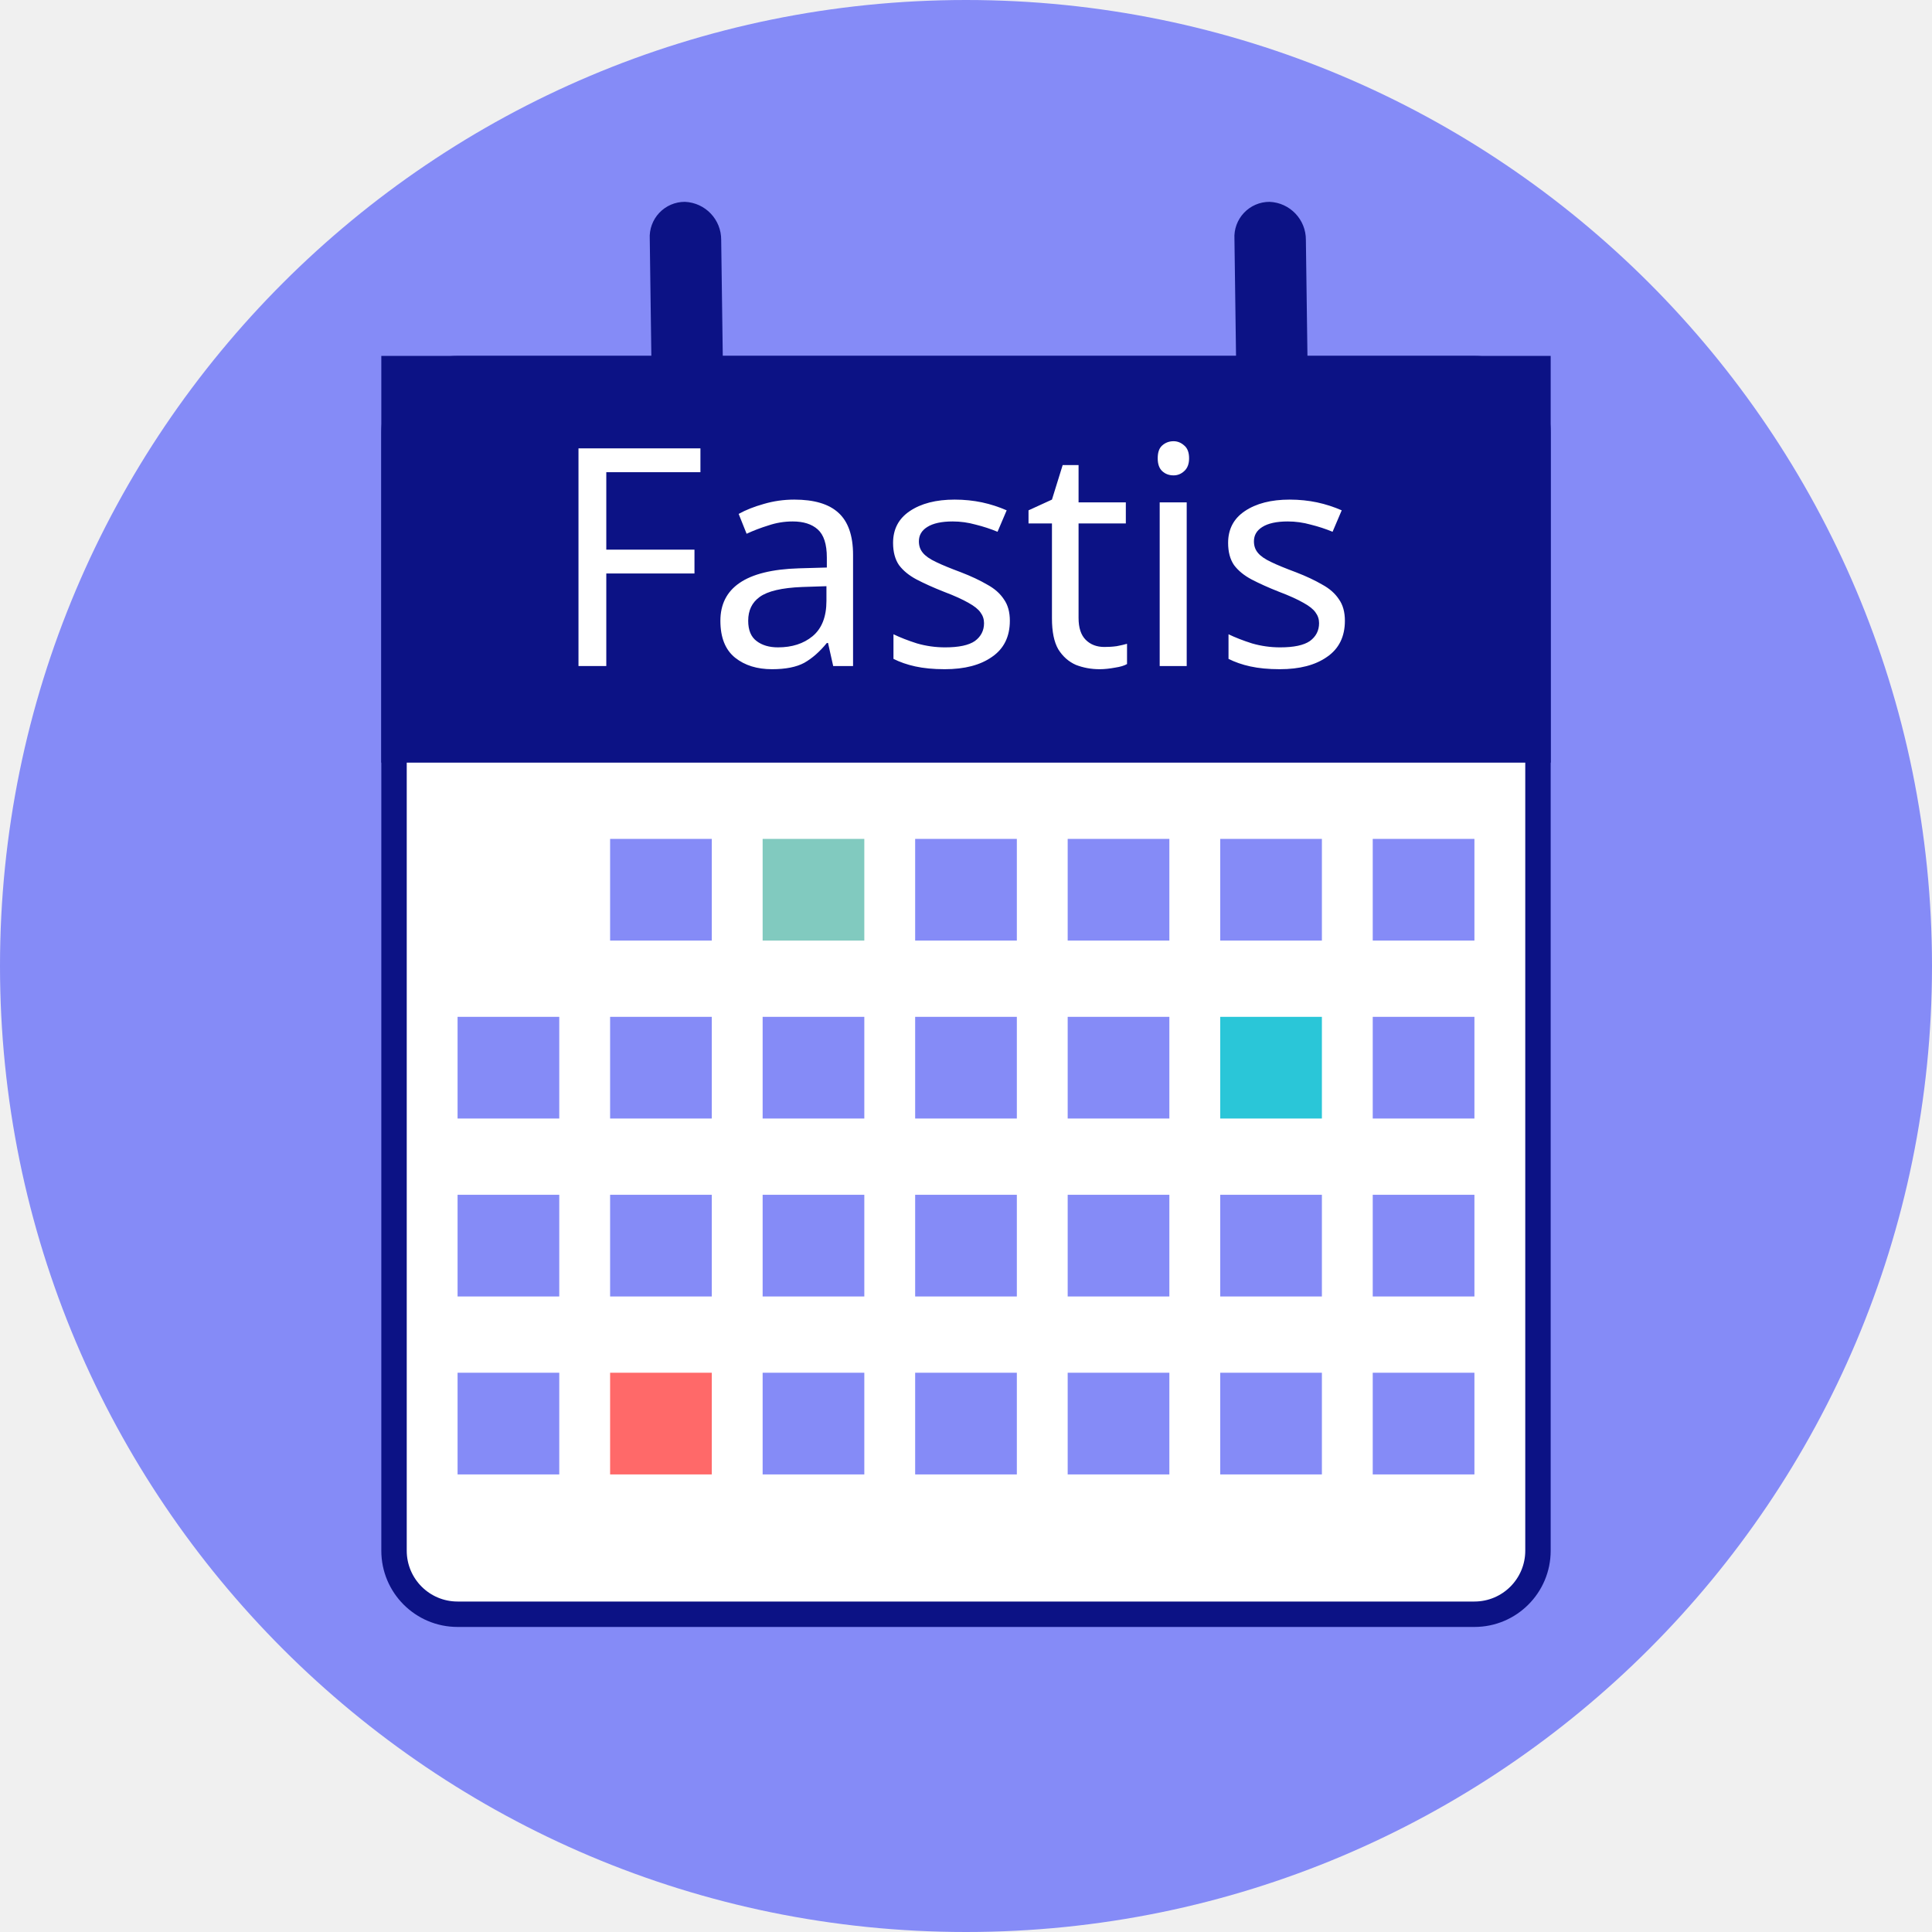
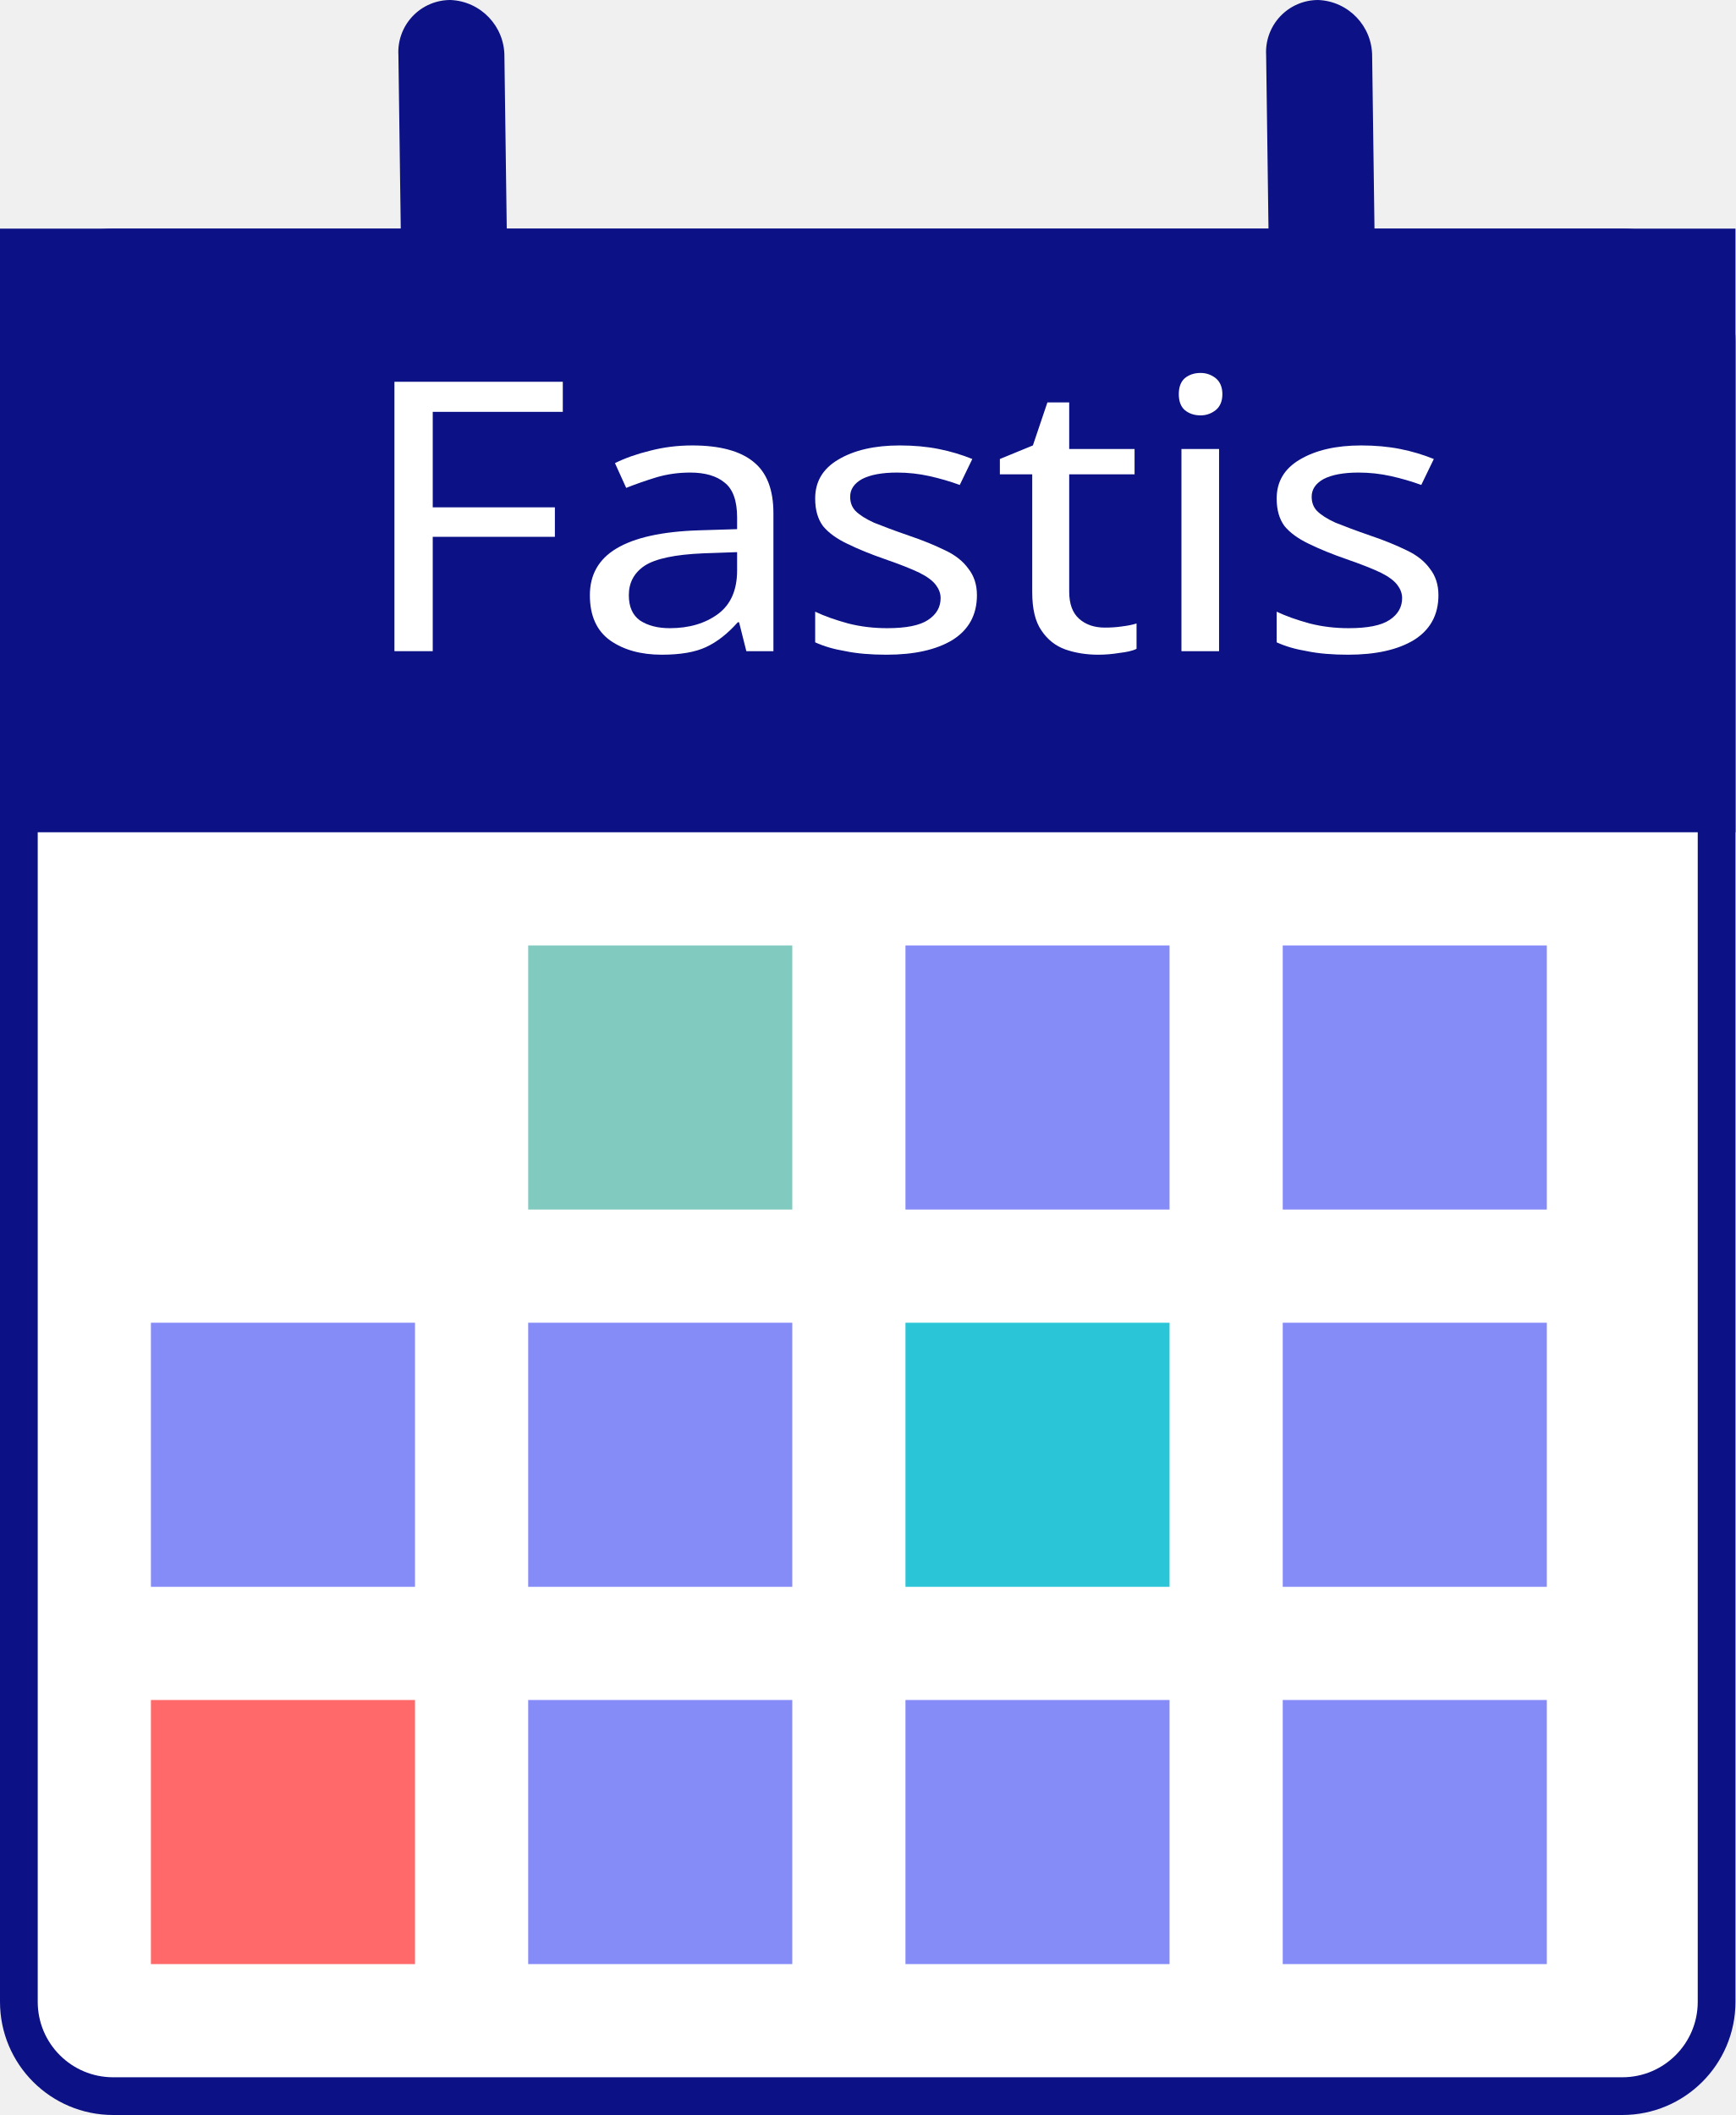
- <svg xmlns="http://www.w3.org/2000/svg" id="Layer_1" data-name="Layer 1" viewBox="0 0 76 76">
-   <defs>
-     <style>.cls-1{fill:#858bf7;}.cls-2,.cls-7{fill:#fff;}.cls-3{fill:#0c1285;}.cls-4{fill:#81cabf;}.cls-5{fill:#2ac6d8;}.cls-6{fill:#ff6969;}.cls-7{font-size:12px;font-family:Exo2-Regular, "Exo 2";}.cls-8{letter-spacing:-0.02em;}</style>
-   </defs>
-   <circle class="cls-1" cx="38" cy="38" r="38" />
-   <rect class="cls-2" x="15.5" y="14.5" width="45" height="49" rx="2.5" />
-   <path class="cls-3" d="M76,30a2,2,0,0,1,2,2V76a2,2,0,0,1-2,2H36a2,2,0,0,1-2-2V32a2,2,0,0,1,2-2H76m0-1H36a3,3,0,0,0-3,3V76a3,3,0,0,0,3,3H76a3,3,0,0,0,3-3V32a3,3,0,0,0-3-3Z" transform="translate(-18 -15)" />
-   <rect class="cls-3" x="15" y="14" width="46" height="16" />
-   <rect class="cls-1" x="18" y="40" width="4" height="4" />
-   <rect class="cls-1" x="18" y="47" width="4" height="4" />
-   <rect class="cls-1" x="24" y="33" width="4" height="4" />
-   <rect class="cls-4" x="30" y="33" width="4" height="4" />
-   <rect class="cls-1" x="36" y="33" width="4" height="4" />
-   <rect class="cls-1" x="42" y="33" width="4" height="4" />
-   <rect class="cls-1" x="48" y="33" width="4" height="4" />
-   <rect class="cls-1" x="54" y="33" width="4" height="4" />
-   <rect class="cls-1" x="36" y="40" width="4" height="4" />
-   <rect class="cls-1" x="42" y="40" width="4" height="4" />
-   <rect class="cls-5" x="48" y="40" width="4" height="4" />
-   <rect class="cls-1" x="54" y="40" width="4" height="4" />
-   <rect class="cls-1" x="24" y="47" width="4" height="4" />
-   <rect class="cls-1" x="30" y="47" width="4" height="4" />
-   <rect class="cls-1" x="36" y="47" width="4" height="4" />
-   <rect class="cls-1" x="42" y="47" width="4" height="4" />
-   <rect class="cls-1" x="48" y="47" width="4" height="4" />
-   <rect class="cls-1" x="54" y="47" width="4" height="4" />
-   <rect class="cls-1" x="24" y="40" width="4" height="4" />
-   <rect class="cls-1" x="30" y="40" width="4" height="4" />
-   <rect class="cls-1" x="18" y="54" width="4" height="4" />
-   <rect class="cls-1" x="36" y="54" width="4" height="4" />
-   <rect class="cls-1" x="42" y="54" width="4" height="4" />
-   <rect class="cls-1" x="48" y="54" width="4" height="4" />
-   <rect class="cls-1" x="54" y="54" width="4" height="4" />
-   <rect class="cls-6" x="24" y="54" width="4" height="4" />
-   <rect class="cls-1" x="30" y="54" width="4" height="4" />
-   <text class="cls-7" transform="translate(21.6 26.2)">
-     <tspan class="cls-8">F</tspan>
-     <tspan x="6.19" y="0">astis</tspan>
+ <svg xmlns="http://www.w3.org/2000/svg" id="Layer_1" data-name="Layer 1" viewBox="0 0 46 56.06">
+   <rect x="0.5" y="6.56" width="45" height="49" rx="2.5" style="fill:#fff" />
+   <path d="M76,30a2,2,0,0,1,2,2V76a2,2,0,0,1-2,2H36a2,2,0,0,1-2-2V32a2,2,0,0,1,2-2H76m0-1H36a3,3,0,0,0-3,3V76a3,3,0,0,0,3,3H76a3,3,0,0,0,3-3V32a3,3,0,0,0-3-3Z" transform="translate(-33 -22.94)" style="fill:#0c1285" />
+   <rect y="6.06" width="46" height="16" style="fill:#0c1285" />
+   <rect x="14" y="35.06" width="7" height="7" style="fill:#858bf7" />
+   <rect x="14" y="25.06" width="7" height="7" style="fill:#81cabf" />
+   <rect x="24" y="25.06" width="7" height="7" style="fill:#858bf7" />
+   <rect x="34" y="25.06" width="7" height="7" style="fill:#858bf7" />
+   <rect x="34" y="35.06" width="7" height="7" style="fill:#858bf7" />
+   <rect x="24" y="35.06" width="7" height="7" style="fill:#2ac6d8" />
+   <rect x="4" y="35.06" width="7" height="7" style="fill:#858bf7" />
+   <rect x="34" y="45.06" width="7" height="7" style="fill:#858bf7" />
+   <rect x="14" y="45.06" width="7" height="7" style="fill:#858bf7" />
+   <rect x="4" y="45.06" width="7" height="7" style="fill:#ff6969" />
+   <rect x="24" y="45.06" width="7" height="7" style="fill:#858bf7" />
+   <text transform="translate(9.37 17.26) scale(1.12 1)" style="font-size:10px;fill:#fff;font-family:IBMPlexSans-Light, IBM Plex Sans;font-weight:300">
+     <tspan style="letter-spacing:-0.036em">F</tspan>
+     <tspan x="5.14" y="0">a</tspan>
+     <tspan x="10.41" y="0" style="letter-spacing:-0.004em">s</tspan>
+     <tspan x="15.14" y="0">tis</tspan>
  </text>
-   <path class="cls-3" d="M45.06,31.06h0a1.49,1.49,0,0,1-1.43-1.5l-.07-5.16a1.38,1.38,0,0,1,1.38-1.46h0a1.49,1.49,0,0,1,1.43,1.5l.07,5.16A1.38,1.38,0,0,1,45.06,31.06Z" transform="translate(-18 -15)" />
-   <path class="cls-3" d="M68.06,31.06h0a1.49,1.49,0,0,1-1.43-1.5l-.07-5.16a1.38,1.38,0,0,1,1.38-1.46h0a1.49,1.49,0,0,1,1.43,1.5l.07,5.16A1.38,1.38,0,0,1,68.06,31.06Z" transform="translate(-18 -15)" />
+   <path d="M45.06,31.06h0a1.49,1.49,0,0,1-1.43-1.5l-.07-5.16a1.38,1.38,0,0,1,1.38-1.46h0a1.49,1.49,0,0,1,1.43,1.5l.07,5.16A1.38,1.38,0,0,1,45.06,31.06Z" transform="translate(-33 -22.94)" style="fill:#0c1285" />
+   <path d="M68.06,31.06h0a1.49,1.49,0,0,1-1.43-1.5l-.07-5.16a1.38,1.38,0,0,1,1.38-1.46h0a1.49,1.49,0,0,1,1.43,1.5l.07,5.16A1.38,1.38,0,0,1,68.06,31.06Z" transform="translate(-33 -22.94)" style="fill:#0c1285" />
+   <text x="-33" y="-22.94" />
</svg>
